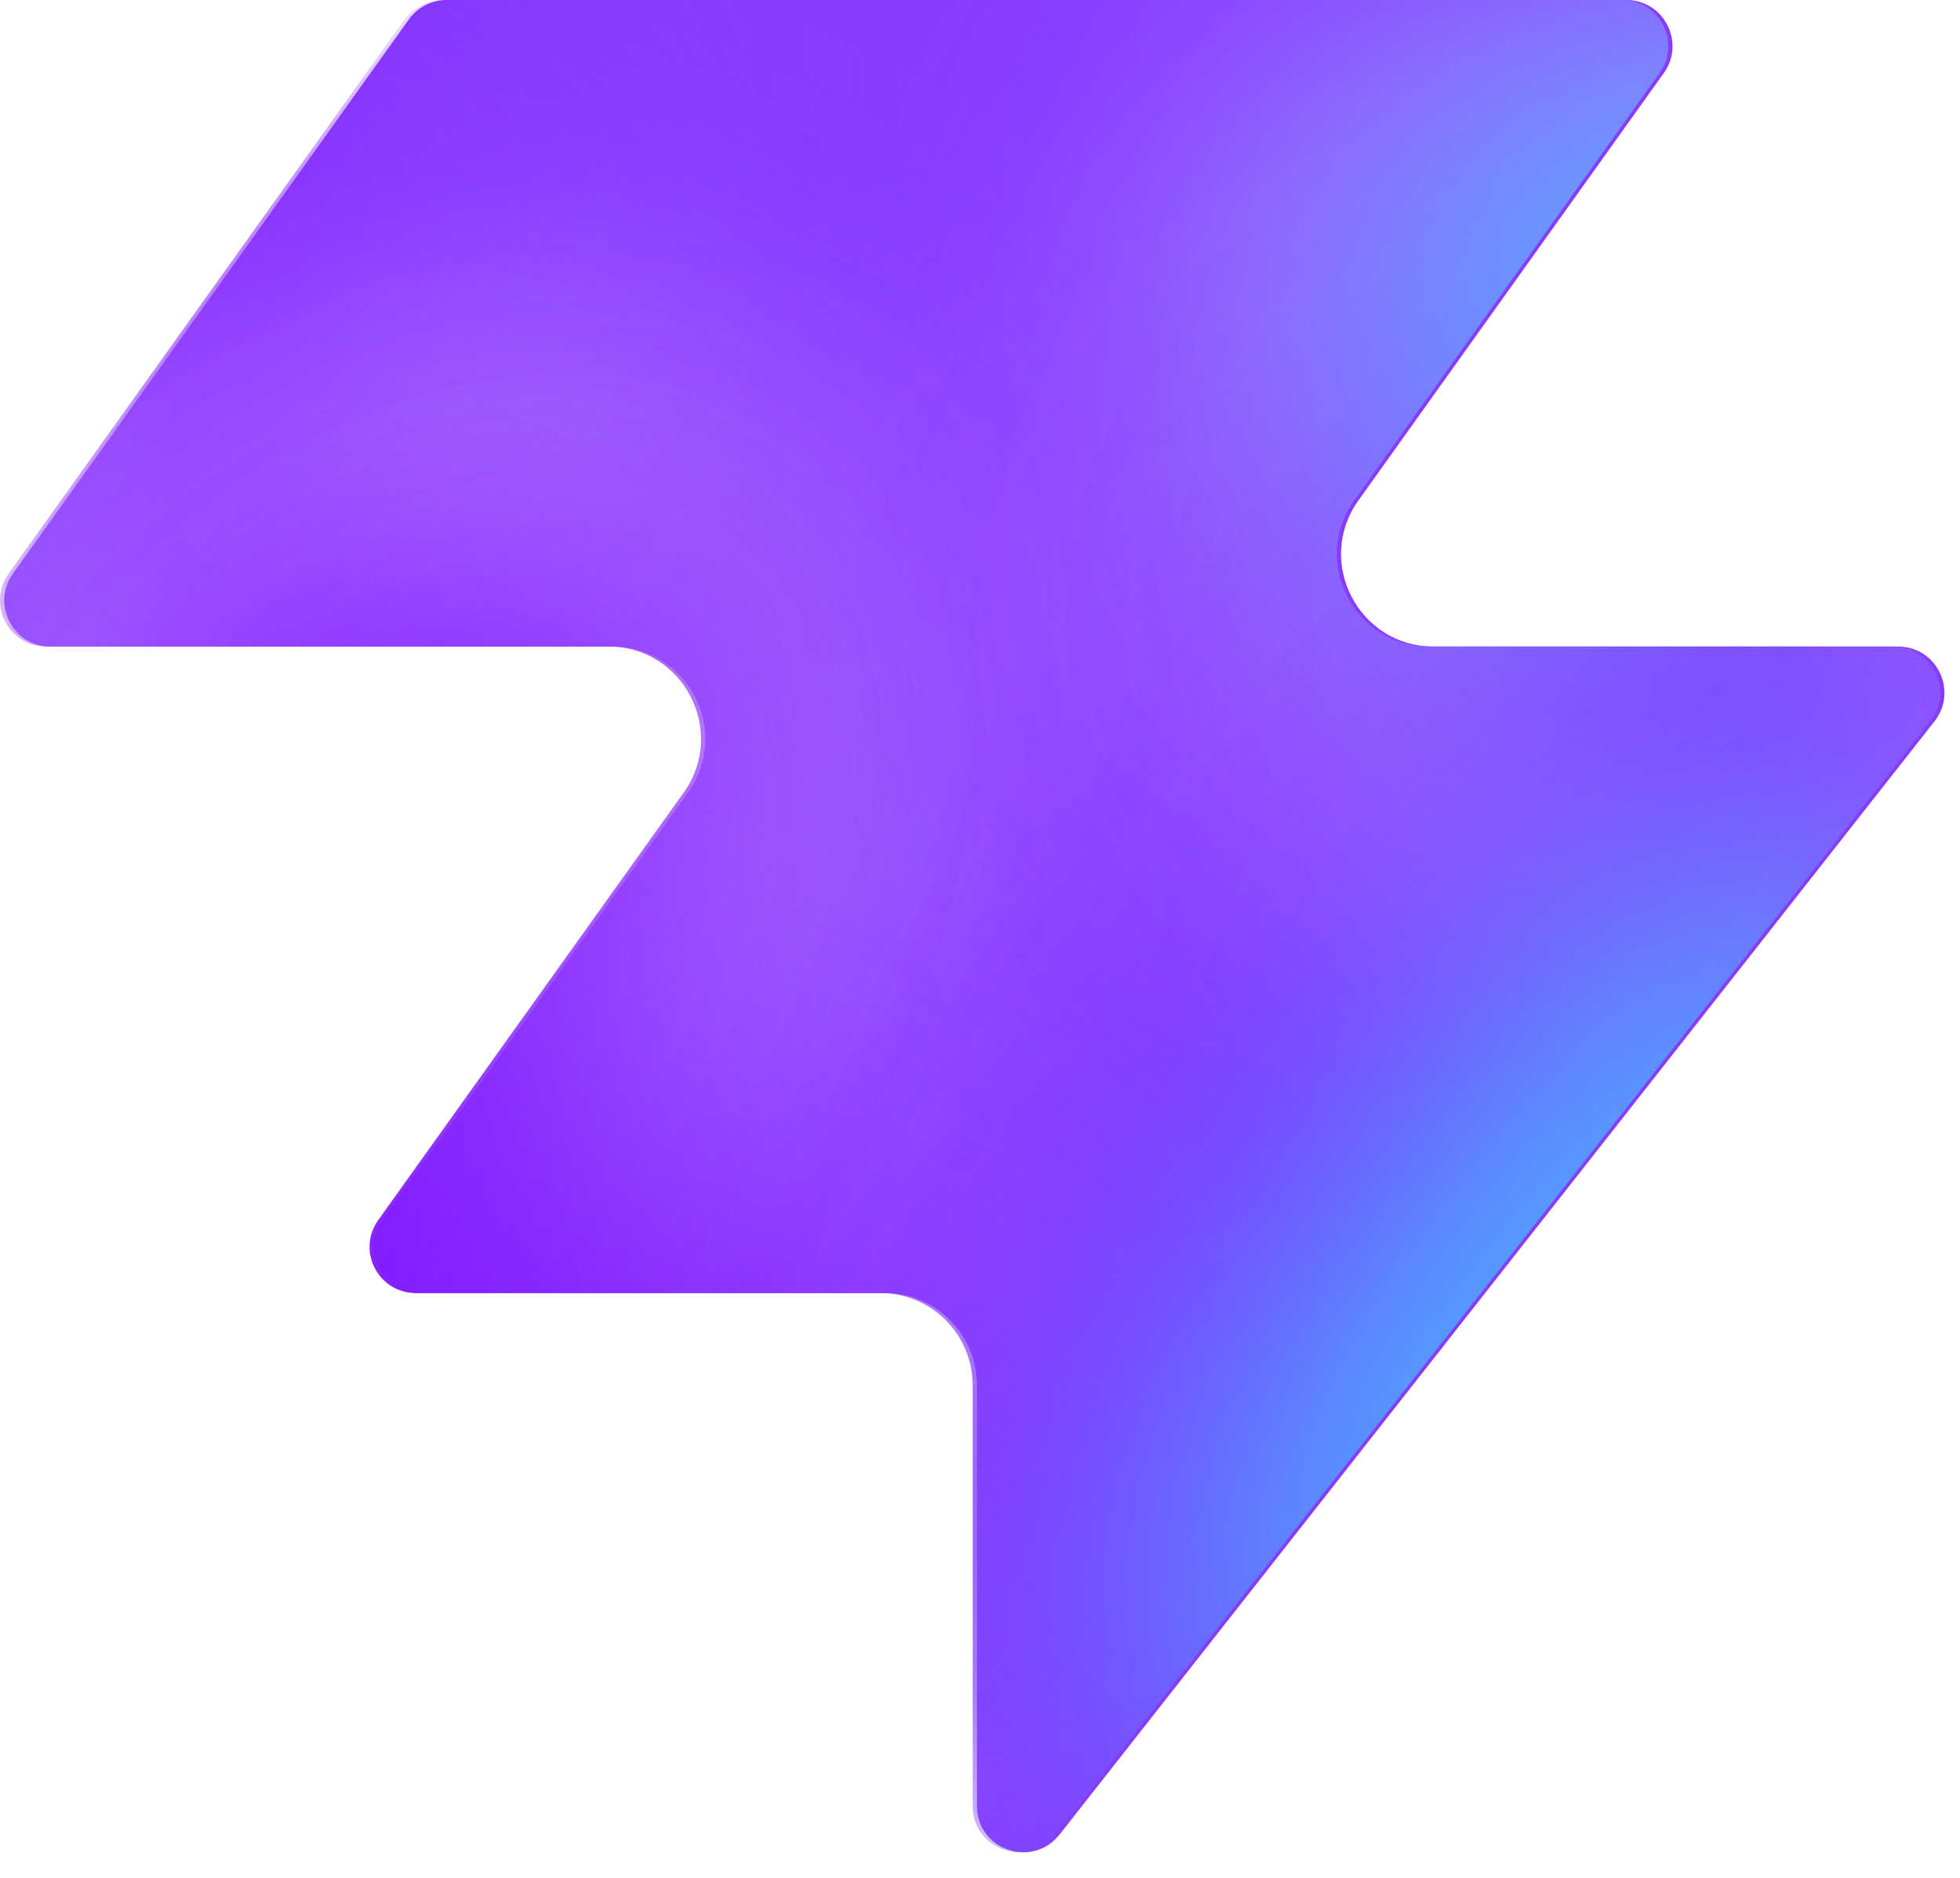
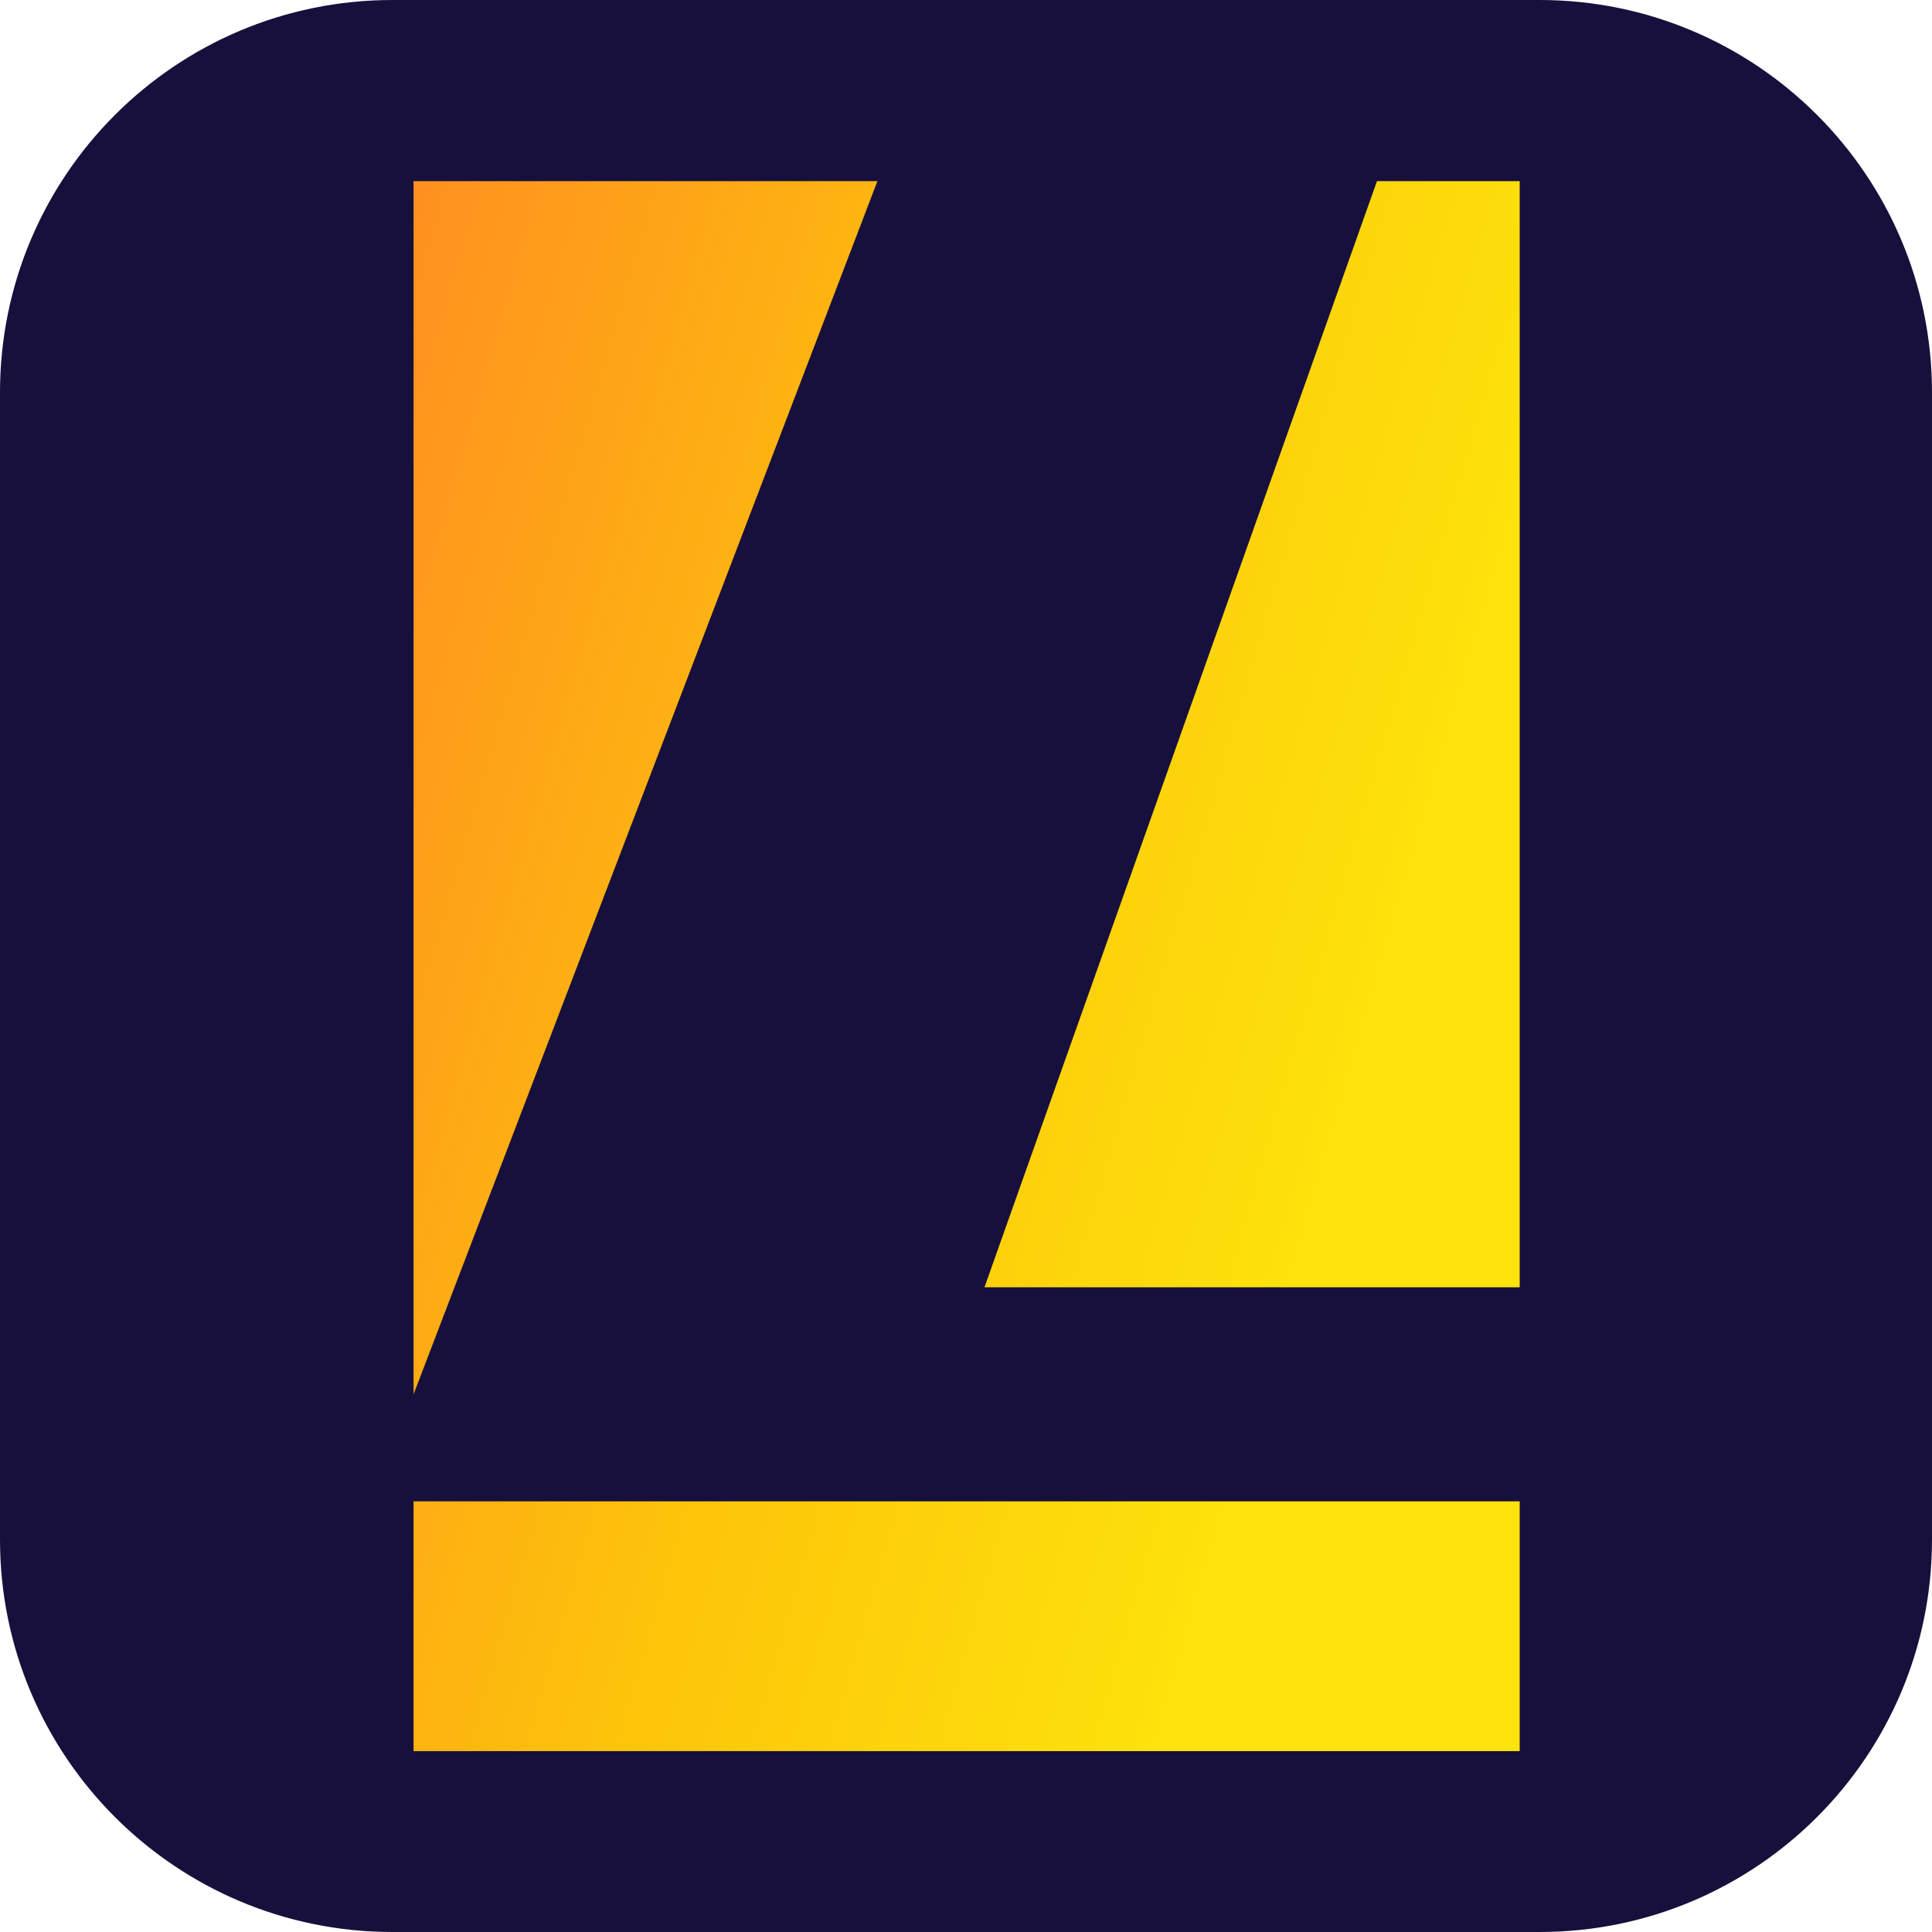
- <svg xmlns="http://www.w3.org/2000/svg" width="48" height="46" fill="none" viewBox="0 0 48 46">
-   <path fill="#863bff" d="M25.946 44.938c-.664.845-2.021.375-2.021-.698V33.937a2.26 2.26 0 0 0-2.262-2.262H10.287c-.92 0-1.456-1.04-.92-1.788l7.48-10.471c1.07-1.497 0-3.578-1.842-3.578H1.237c-.92 0-1.456-1.04-.92-1.788L10.013.474c.214-.297.556-.474.92-.474h28.894c.92 0 1.456 1.04.92 1.788l-7.48 10.471c-1.07 1.498 0 3.579 1.842 3.579h11.377c.943 0 1.473 1.088.89 1.83L25.947 44.94z" style="fill:#863bff;fill:color(display-p3 .525 .23 1);fill-opacity:1" />
-   <mask id="a" width="48" height="46" x="0" y="0" maskUnits="userSpaceOnUse" style="mask-type:alpha">
-     <path fill="#000" d="M25.842 44.938c-.664.844-2.021.375-2.021-.698V33.937a2.26 2.26 0 0 0-2.262-2.262H10.183c-.92 0-1.456-1.04-.92-1.788l7.48-10.471c1.07-1.498 0-3.579-1.842-3.579H1.133c-.92 0-1.456-1.04-.92-1.787L9.91.473c.214-.297.556-.474.92-.474h28.894c.92 0 1.456 1.04.92 1.788l-7.48 10.471c-1.07 1.498 0 3.578 1.842 3.578h11.377c.943 0 1.473 1.088.89 1.832L25.843 44.94z" style="fill:#000;fill-opacity:1" />
-   </mask>
-   <g mask="url(#a)">
-     <g filter="url(#b)">
-       <ellipse cx="5.508" cy="14.704" fill="#ede6ff" rx="5.508" ry="14.704" style="fill:#ede6ff;fill:color(display-p3 .927 .903 1);fill-opacity:1" transform="matrix(.00324 1 1 -.00324 -4.47 31.516)" />
-     </g>
-     <g filter="url(#c)">
-       <ellipse cx="10.399" cy="29.851" fill="#ede6ff" rx="10.399" ry="29.851" style="fill:#ede6ff;fill:color(display-p3 .927 .903 1);fill-opacity:1" transform="matrix(.00324 1 1 -.00324 -39.328 7.883)" />
-     </g>
-     <g filter="url(#d)">
-       <ellipse cx="5.508" cy="30.487" fill="#7e14ff" rx="5.508" ry="30.487" style="fill:#7e14ff;fill:color(display-p3 .492 .077 1);fill-opacity:1" transform="rotate(89.814 -25.913 -14.639)scale(1 -1)" />
-     </g>
-     <g filter="url(#e)">
-       <ellipse cx="5.508" cy="30.599" fill="#7e14ff" rx="5.508" ry="30.599" style="fill:#7e14ff;fill:color(display-p3 .492 .077 1);fill-opacity:1" transform="rotate(89.814 -32.644 -3.334)scale(1 -1)" />
-     </g>
-     <g filter="url(#f)">
-       <ellipse cx="5.508" cy="30.599" fill="#7e14ff" rx="5.508" ry="30.599" style="fill:#7e14ff;fill:color(display-p3 .492 .077 1);fill-opacity:1" transform="matrix(.00324 1 1 -.00324 -34.34 30.47)" />
-     </g>
-     <g filter="url(#g)">
-       <ellipse cx="14.072" cy="22.078" fill="#ede6ff" rx="14.072" ry="22.078" style="fill:#ede6ff;fill:color(display-p3 .927 .903 1);fill-opacity:1" transform="rotate(93.35 24.506 48.493)scale(-1 1)" />
-     </g>
-     <g filter="url(#h)">
-       <ellipse cx="3.47" cy="21.501" fill="#7e14ff" rx="3.47" ry="21.501" style="fill:#7e14ff;fill:color(display-p3 .492 .077 1);fill-opacity:1" transform="rotate(89.009 28.708 47.59)scale(-1 1)" />
-     </g>
-     <g filter="url(#i)">
-       <ellipse cx="3.47" cy="21.501" fill="#7e14ff" rx="3.47" ry="21.501" style="fill:#7e14ff;fill:color(display-p3 .492 .077 1);fill-opacity:1" transform="rotate(89.009 28.708 47.59)scale(-1 1)" />
-     </g>
-     <g filter="url(#j)">
-       <ellipse cx=".387" cy="8.972" fill="#7e14ff" rx="4.407" ry="29.108" style="fill:#7e14ff;fill:color(display-p3 .492 .077 1);fill-opacity:1" transform="rotate(39.51 .387 8.972)" />
-     </g>
-     <g filter="url(#k)">
-       <ellipse cx="47.523" cy="-6.092" fill="#7e14ff" rx="4.407" ry="29.108" style="fill:#7e14ff;fill:color(display-p3 .492 .077 1);fill-opacity:1" transform="rotate(37.892 47.523 -6.092)" />
-     </g>
-     <g filter="url(#l)">
-       <ellipse cx="41.412" cy="6.333" fill="#47bfff" rx="5.971" ry="9.665" style="fill:#47bfff;fill:color(display-p3 .28 .748 1);fill-opacity:1" transform="rotate(37.892 41.412 6.333)" />
-     </g>
-     <g filter="url(#m)">
-       <ellipse cx="-1.879" cy="38.332" fill="#7e14ff" rx="4.407" ry="29.108" style="fill:#7e14ff;fill:color(display-p3 .492 .077 1);fill-opacity:1" transform="rotate(37.892 -1.88 38.332)" />
-     </g>
-     <g filter="url(#n)">
-       <ellipse cx="-1.879" cy="38.332" fill="#7e14ff" rx="4.407" ry="29.108" style="fill:#7e14ff;fill:color(display-p3 .492 .077 1);fill-opacity:1" transform="rotate(37.892 -1.88 38.332)" />
-     </g>
-     <g filter="url(#o)">
-       <ellipse cx="35.651" cy="29.907" fill="#7e14ff" rx="4.407" ry="29.108" style="fill:#7e14ff;fill:color(display-p3 .492 .077 1);fill-opacity:1" transform="rotate(37.892 35.651 29.907)" />
-     </g>
-     <g filter="url(#p)">
-       <ellipse cx="38.418" cy="32.4" fill="#47bfff" rx="5.971" ry="15.297" style="fill:#47bfff;fill:color(display-p3 .28 .748 1);fill-opacity:1" transform="rotate(37.892 38.418 32.4)" />
-     </g>
+ <svg xmlns="http://www.w3.org/2000/svg" viewBox="0 0 64 64" width="64" height="64">
+   <defs>
+     <linearGradient id="llFav" gradientUnits="userSpaceOnUse" x1="0" y1="0" x2="62" y2="18">
+       <stop offset="0" stop-color="#FF9020" />
+       <stop offset=".55" stop-color="#FDC40A" />
+       <stop offset="1" stop-color="#FDE20B" />
+     </linearGradient>
+   </defs>
+   <rect width="64" height="64" rx="13" fill="#17103C" />
+   <g transform="translate(13.7 6) scale(.591)" fill="url(#llFav)">
+     <path d="M0 0h26L0 68z" />
+     <path d="M54 0h8v62H32z" />
+     <path d="M0 74h62v14H0z" />
  </g>
-   <defs>
-     <filter id="b" width="60.045" height="41.654" x="-19.77" y="16.149" color-interpolation-filters="sRGB" filterUnits="userSpaceOnUse">
-       <feFlood flood-opacity="0" result="BackgroundImageFix" />
-       <feBlend in="SourceGraphic" in2="BackgroundImageFix" result="shape" />
-       <feGaussianBlur result="effect1_foregroundBlur_2002_17158" stdDeviation="7.659" />
-     </filter>
-     <filter id="c" width="90.34" height="51.437" x="-54.613" y="-7.533" color-interpolation-filters="sRGB" filterUnits="userSpaceOnUse">
-       <feFlood flood-opacity="0" result="BackgroundImageFix" />
-       <feBlend in="SourceGraphic" in2="BackgroundImageFix" result="shape" />
-       <feGaussianBlur result="effect1_foregroundBlur_2002_17158" stdDeviation="7.659" />
-     </filter>
-     <filter id="d" width="79.355" height="29.4" x="-49.64" y="2.03" color-interpolation-filters="sRGB" filterUnits="userSpaceOnUse">
-       <feFlood flood-opacity="0" result="BackgroundImageFix" />
-       <feBlend in="SourceGraphic" in2="BackgroundImageFix" result="shape" />
-       <feGaussianBlur result="effect1_foregroundBlur_2002_17158" stdDeviation="4.596" />
-     </filter>
-     <filter id="e" width="79.579" height="29.4" x="-45.045" y="20.029" color-interpolation-filters="sRGB" filterUnits="userSpaceOnUse">
-       <feFlood flood-opacity="0" result="BackgroundImageFix" />
-       <feBlend in="SourceGraphic" in2="BackgroundImageFix" result="shape" />
-       <feGaussianBlur result="effect1_foregroundBlur_2002_17158" stdDeviation="4.596" />
-     </filter>
-     <filter id="f" width="79.579" height="29.4" x="-43.513" y="21.178" color-interpolation-filters="sRGB" filterUnits="userSpaceOnUse">
-       <feFlood flood-opacity="0" result="BackgroundImageFix" />
-       <feBlend in="SourceGraphic" in2="BackgroundImageFix" result="shape" />
-       <feGaussianBlur result="effect1_foregroundBlur_2002_17158" stdDeviation="4.596" />
-     </filter>
-     <filter id="g" width="74.749" height="58.852" x="15.756" y="-17.901" color-interpolation-filters="sRGB" filterUnits="userSpaceOnUse">
-       <feFlood flood-opacity="0" result="BackgroundImageFix" />
-       <feBlend in="SourceGraphic" in2="BackgroundImageFix" result="shape" />
-       <feGaussianBlur result="effect1_foregroundBlur_2002_17158" stdDeviation="7.659" />
-     </filter>
-     <filter id="h" width="61.377" height="25.362" x="23.548" y="2.284" color-interpolation-filters="sRGB" filterUnits="userSpaceOnUse">
-       <feFlood flood-opacity="0" result="BackgroundImageFix" />
-       <feBlend in="SourceGraphic" in2="BackgroundImageFix" result="shape" />
-       <feGaussianBlur result="effect1_foregroundBlur_2002_17158" stdDeviation="4.596" />
-     </filter>
-     <filter id="i" width="61.377" height="25.362" x="23.548" y="2.284" color-interpolation-filters="sRGB" filterUnits="userSpaceOnUse">
-       <feFlood flood-opacity="0" result="BackgroundImageFix" />
-       <feBlend in="SourceGraphic" in2="BackgroundImageFix" result="shape" />
-       <feGaussianBlur result="effect1_foregroundBlur_2002_17158" stdDeviation="4.596" />
-     </filter>
-     <filter id="j" width="56.045" height="63.649" x="-27.636" y="-22.853" color-interpolation-filters="sRGB" filterUnits="userSpaceOnUse">
-       <feFlood flood-opacity="0" result="BackgroundImageFix" />
-       <feBlend in="SourceGraphic" in2="BackgroundImageFix" result="shape" />
-       <feGaussianBlur result="effect1_foregroundBlur_2002_17158" stdDeviation="4.596" />
-     </filter>
-     <filter id="k" width="54.814" height="64.646" x="20.116" y="-38.415" color-interpolation-filters="sRGB" filterUnits="userSpaceOnUse">
-       <feFlood flood-opacity="0" result="BackgroundImageFix" />
-       <feBlend in="SourceGraphic" in2="BackgroundImageFix" result="shape" />
-       <feGaussianBlur result="effect1_foregroundBlur_2002_17158" stdDeviation="4.596" />
-     </filter>
-     <filter id="l" width="33.541" height="35.313" x="24.641" y="-11.323" color-interpolation-filters="sRGB" filterUnits="userSpaceOnUse">
-       <feFlood flood-opacity="0" result="BackgroundImageFix" />
-       <feBlend in="SourceGraphic" in2="BackgroundImageFix" result="shape" />
-       <feGaussianBlur result="effect1_foregroundBlur_2002_17158" stdDeviation="4.596" />
-     </filter>
-     <filter id="m" width="54.814" height="64.646" x="-29.286" y="6.009" color-interpolation-filters="sRGB" filterUnits="userSpaceOnUse">
-       <feFlood flood-opacity="0" result="BackgroundImageFix" />
-       <feBlend in="SourceGraphic" in2="BackgroundImageFix" result="shape" />
-       <feGaussianBlur result="effect1_foregroundBlur_2002_17158" stdDeviation="4.596" />
-     </filter>
-     <filter id="n" width="54.814" height="64.646" x="-29.286" y="6.009" color-interpolation-filters="sRGB" filterUnits="userSpaceOnUse">
-       <feFlood flood-opacity="0" result="BackgroundImageFix" />
-       <feBlend in="SourceGraphic" in2="BackgroundImageFix" result="shape" />
-       <feGaussianBlur result="effect1_foregroundBlur_2002_17158" stdDeviation="4.596" />
-     </filter>
-     <filter id="o" width="54.814" height="64.646" x="8.244" y="-2.416" color-interpolation-filters="sRGB" filterUnits="userSpaceOnUse">
-       <feFlood flood-opacity="0" result="BackgroundImageFix" />
-       <feBlend in="SourceGraphic" in2="BackgroundImageFix" result="shape" />
-       <feGaussianBlur result="effect1_foregroundBlur_2002_17158" stdDeviation="4.596" />
-     </filter>
-     <filter id="p" width="39.409" height="43.623" x="18.713" y="10.588" color-interpolation-filters="sRGB" filterUnits="userSpaceOnUse">
-       <feFlood flood-opacity="0" result="BackgroundImageFix" />
-       <feBlend in="SourceGraphic" in2="BackgroundImageFix" result="shape" />
-       <feGaussianBlur result="effect1_foregroundBlur_2002_17158" stdDeviation="4.596" />
-     </filter>
-   </defs>
</svg>
